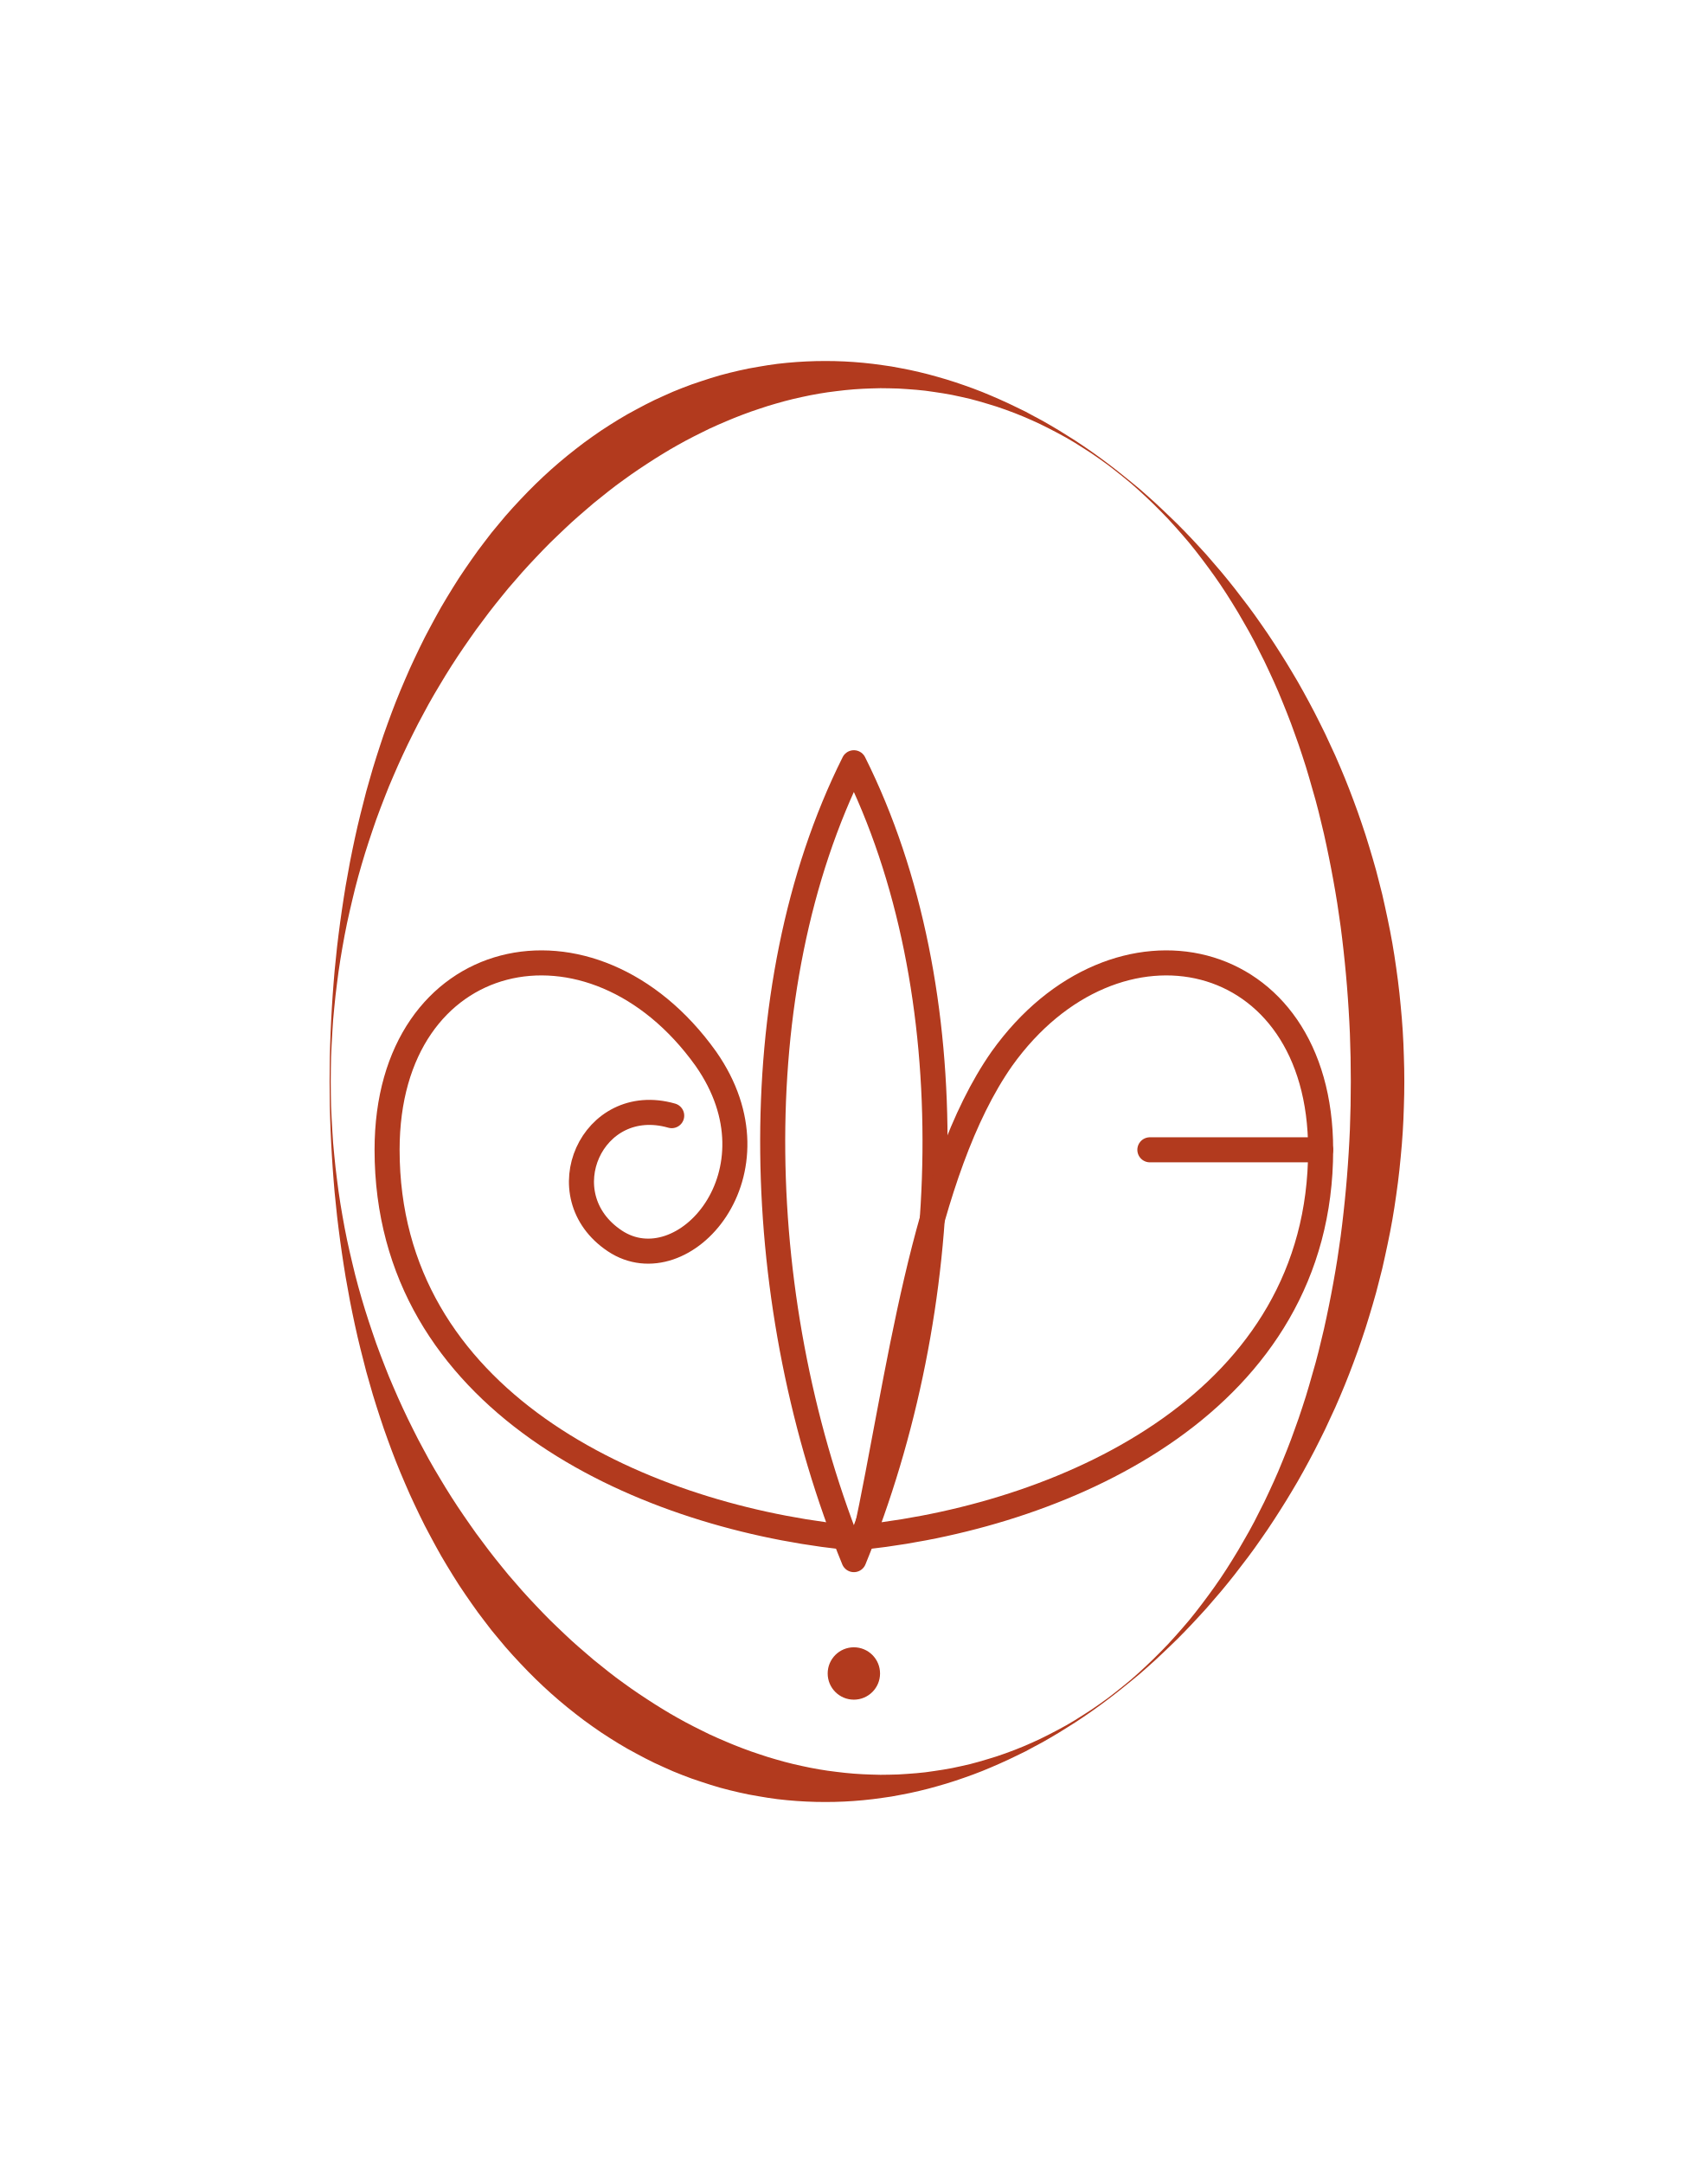
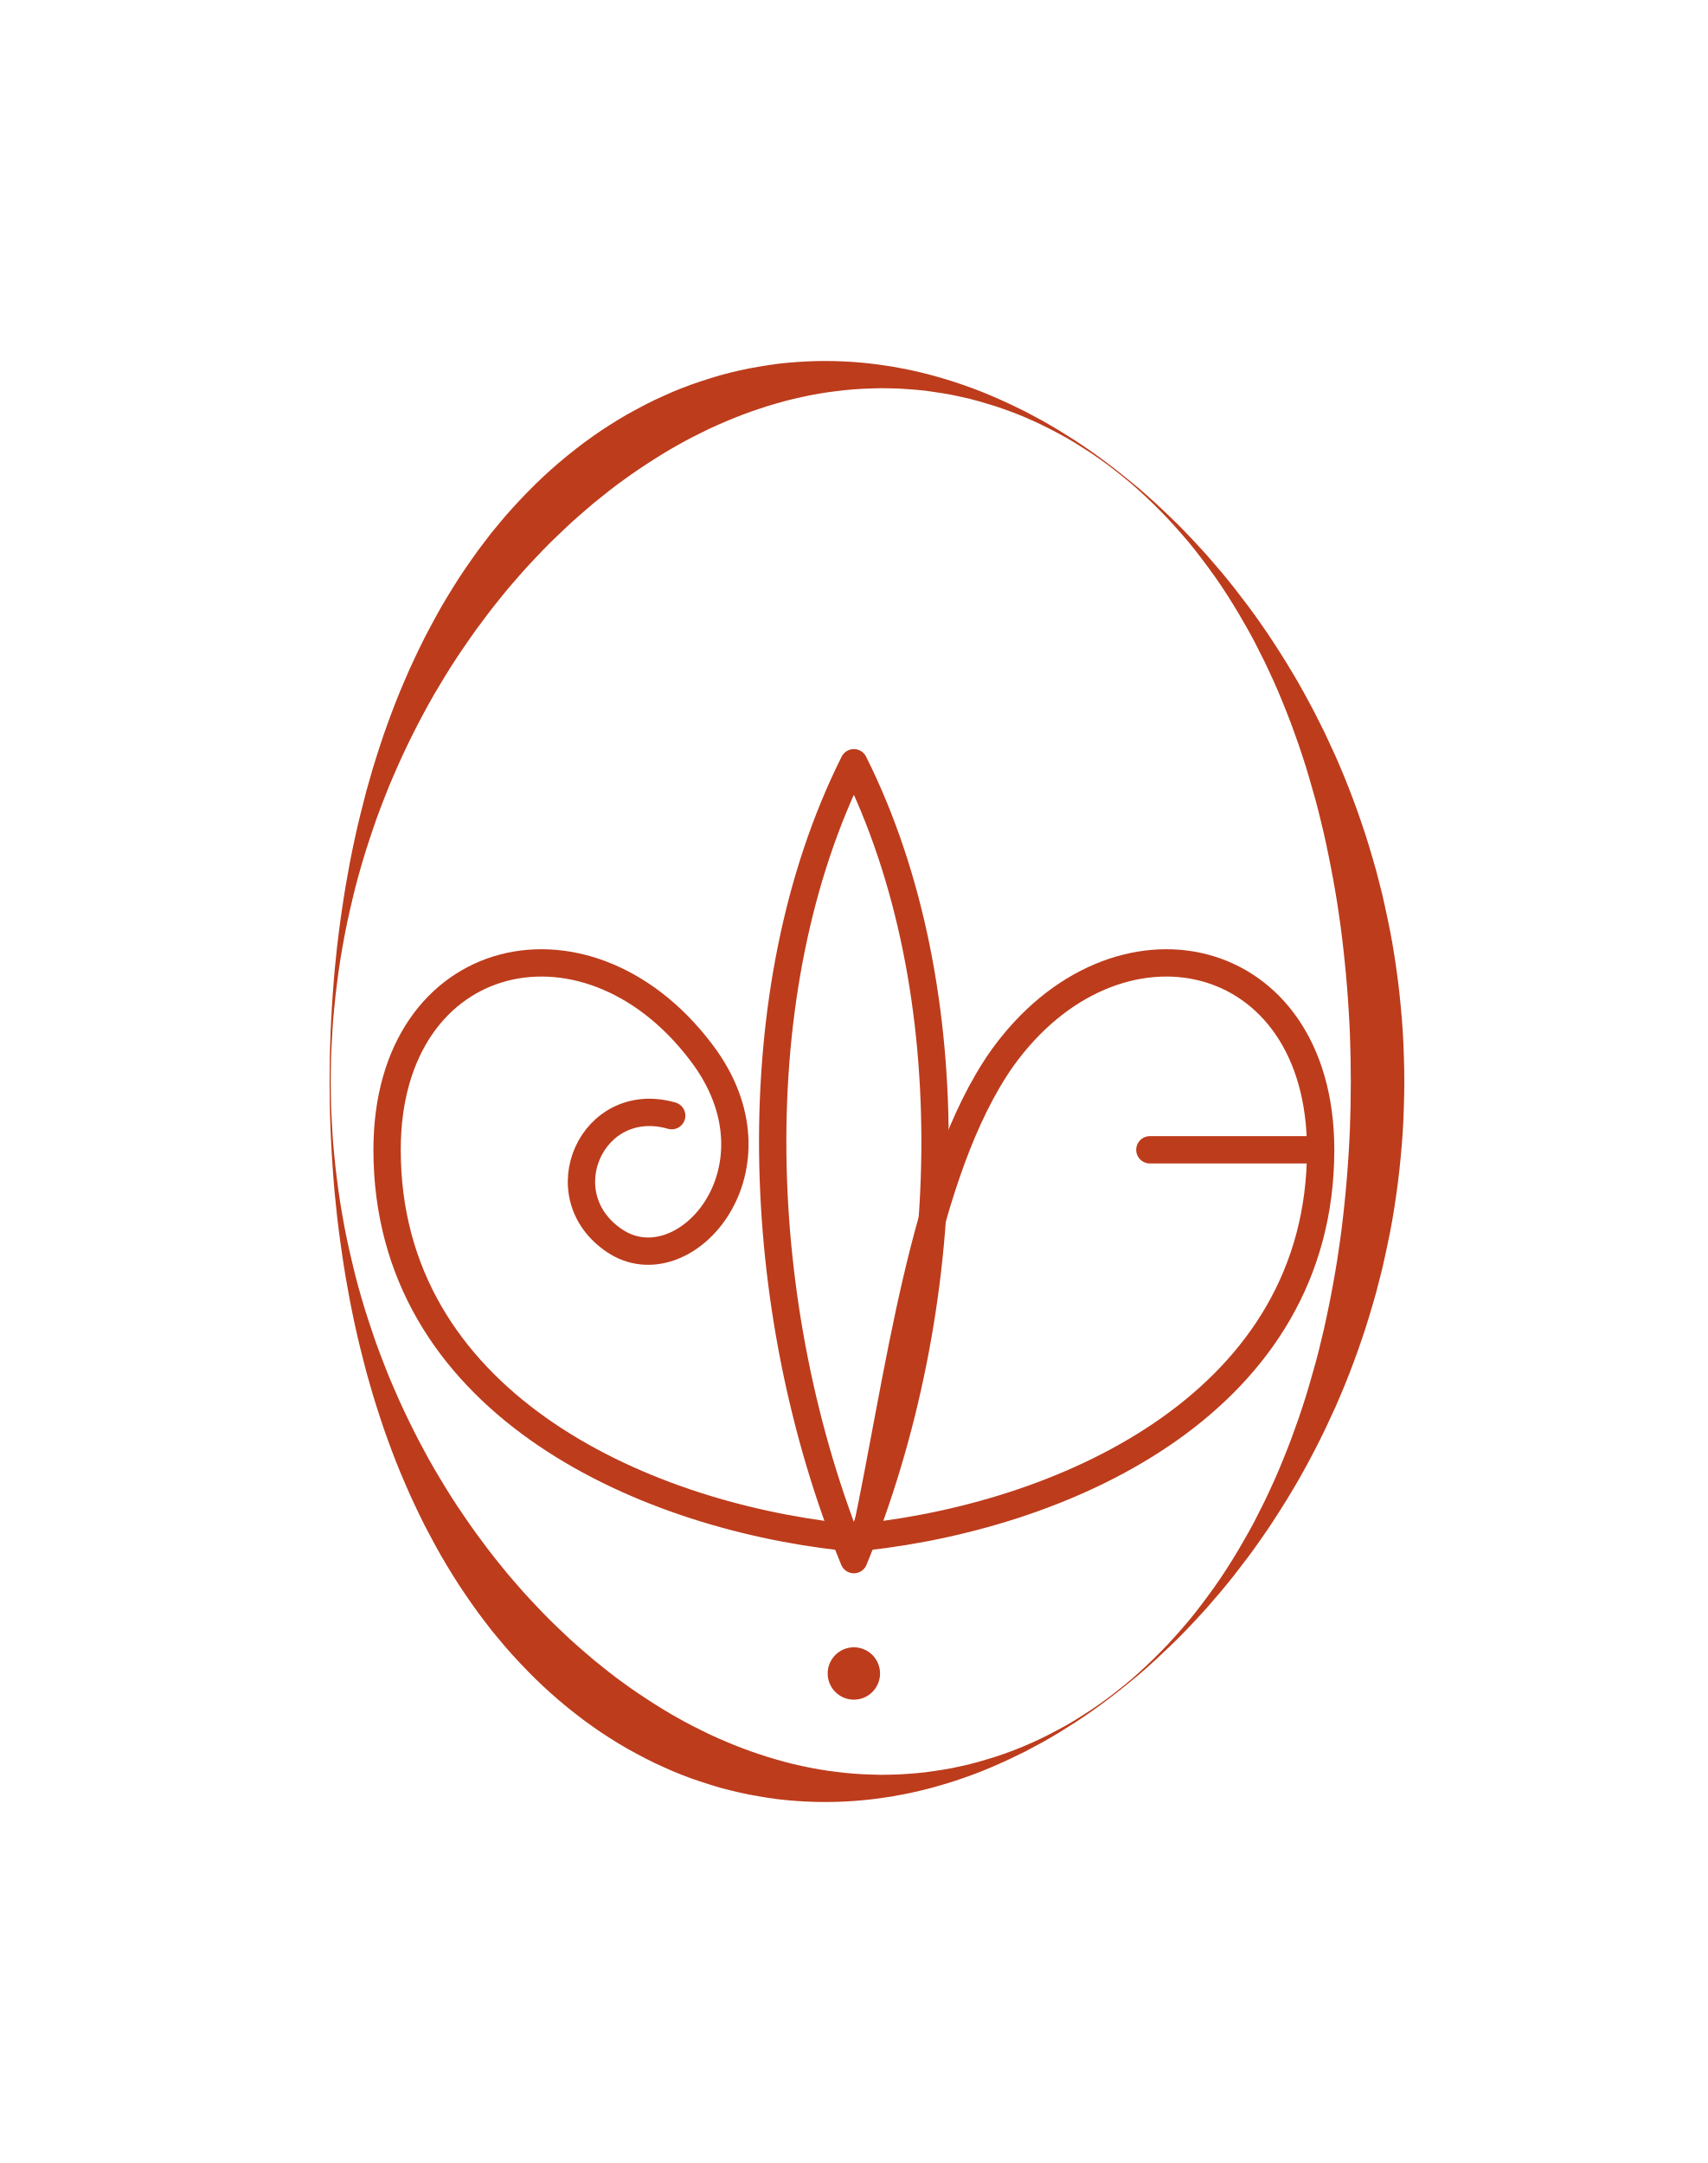
- <svg xmlns="http://www.w3.org/2000/svg" viewBox="0 0 150 190" width="150" height="190" role="img" aria-label="Sanjana Gangarapu monogram">
-   <g>
-     <path d="M75.00 31.80L75.83 31.87L76.66 31.96L77.48 32.07L78.30 32.19L79.11 32.34L79.93 32.50L80.73 32.68L81.54 32.88L82.34 33.10L83.13 33.33L83.92 33.58L84.71 33.85L85.49 34.13L86.27 34.43L87.04 34.75L87.80 35.08L88.57 35.43L89.32 35.79L90.08 36.16L90.82 36.56L91.57 36.96L92.30 37.38L93.04 37.82L93.76 38.27L94.49 38.73L95.21 39.21L95.92 39.70L96.63 40.21L97.33 40.73L98.03 41.27L98.72 41.82L99.41 42.38L100.10 42.95L100.77 43.54L101.45 44.15L102.11 44.77L102.77 45.40L103.43 46.04L104.08 46.70L104.72 47.37L105.36 48.06L105.99 48.75L106.61 49.47L107.23 50.19L107.84 50.93L108.44 51.68L109.03 52.45L109.62 53.22L110.20 54.01L110.77 54.82L111.33 55.63L111.88 56.46L112.42 57.30L112.96 58.16L113.48 59.02L114.00 59.90L114.50 60.79L114.99 61.69L115.47 62.60L115.94 63.53L116.40 64.46L116.84 65.41L117.28 66.36L117.70 67.33L118.11 68.31L118.50 69.29L118.88 70.29L119.25 71.30L119.60 72.31L119.94 73.33L120.26 74.36L120.57 75.40L120.87 76.45L121.14 77.50L121.41 78.56L121.65 79.63L121.88 80.70L122.10 81.78L122.30 82.86L122.48 83.95L122.64 85.04L122.79 86.14L122.92 87.24L123.03 88.34L123.13 89.45L123.21 90.55L123.27 91.66L123.31 92.78L123.34 93.89L123.35 95.00L123.34 96.11L123.31 97.22L123.27 98.34L123.21 99.45L123.13 100.55L123.03 101.66L122.92 102.76L122.79 103.86L122.64 104.96L122.48 106.05L122.30 107.14L122.10 108.22L121.88 109.30L121.65 110.37L121.41 111.44L121.14 112.50L120.87 113.55L120.57 114.60L120.26 115.64L119.94 116.67L119.60 117.69L119.25 118.70L118.88 119.71L118.50 120.71L118.11 121.69L117.70 122.67L117.28 123.64L116.84 124.59L116.40 125.54L115.94 126.47L115.47 127.40L114.99 128.31L114.50 129.21L114.00 130.10L113.48 130.98L112.96 131.84L112.42 132.70L111.88 133.54L111.33 134.37L110.77 135.18L110.20 135.99L109.62 136.78L109.03 137.55L108.44 138.32L107.84 139.07L107.23 139.81L106.61 140.53L105.99 141.25L105.36 141.94L104.72 142.63L104.08 143.30L103.43 143.96L102.77 144.60L102.11 145.23L101.45 145.85L100.77 146.46L100.10 147.05L99.41 147.62L98.72 148.18L98.03 148.73L97.33 149.27L96.63 149.79L95.92 150.30L95.21 150.79L94.49 151.27L93.76 151.73L93.04 152.18L92.30 152.62L91.57 153.04L90.82 153.44L90.08 153.84L89.32 154.21L88.57 154.57L87.80 154.92L87.04 155.25L86.27 155.57L85.49 155.87L84.71 156.15L83.92 156.42L83.13 156.67L82.34 156.90L81.54 157.12L80.73 157.32L79.93 157.50L79.11 157.66L78.30 157.81L77.48 157.93L76.66 158.04L75.83 158.13L75.00 158.20L74.17 158.25L73.33 158.28L72.50 158.29L71.66 158.28L70.82 158.25L69.97 158.20L69.13 158.13L68.29 158.04L67.44 157.92L66.60 157.78L65.76 157.63L64.92 157.45L64.08 157.25L63.24 157.03L62.41 156.78L61.58 156.51L60.75 156.23L59.93 155.92L59.11 155.59L58.30 155.23L57.49 154.86L56.69 154.46L55.90 154.04L55.11 153.61L54.33 153.15L53.56 152.67L52.79 152.17L52.04 151.65L51.29 151.11L50.56 150.55L49.83 149.97L49.11 149.37L48.41 148.76L47.71 148.12L47.03 147.47L46.36 146.80L45.70 146.11L45.05 145.41L44.41 144.69L43.79 143.95L43.17 143.20L42.58 142.43L41.99 141.65L41.42 140.85L40.86 140.04L40.31 139.22L39.78 138.38L39.26 137.53L38.75 136.67L38.26 135.79L37.78 134.90L37.31 134.01L36.86 133.10L36.42 132.18L35.99 131.25L35.58 130.31L35.18 129.37L34.79 128.41L34.42 127.45L34.06 126.47L33.71 125.49L33.38 124.50L33.06 123.51L32.75 122.51L32.46 121.50L32.17 120.48L31.91 119.46L31.65 118.44L31.40 117.40L31.17 116.37L30.95 115.33L30.74 114.28L30.55 113.23L30.36 112.18L30.19 111.12L30.03 110.06L29.88 109.00L29.74 107.93L29.61 106.86L29.50 105.79L29.39 104.72L29.30 103.64L29.22 102.57L29.15 101.49L29.09 100.41L29.04 99.33L29.00 98.25L28.97 97.17L28.96 96.08L28.95 95.00L28.96 93.92L28.97 92.83L29.00 91.75L29.04 90.67L29.09 89.59L29.15 88.51L29.22 87.43L29.30 86.36L29.39 85.28L29.50 84.21L29.61 83.14L29.74 82.07L29.88 81.00L30.03 79.94L30.19 78.88L30.36 77.82L30.55 76.77L30.74 75.72L30.95 74.67L31.17 73.63L31.40 72.60L31.65 71.56L31.91 70.54L32.17 69.52L32.46 68.50L32.75 67.49L33.06 66.49L33.38 65.50L33.71 64.51L34.06 63.53L34.42 62.55L34.79 61.59L35.18 60.63L35.58 59.69L35.99 58.75L36.42 57.82L36.86 56.90L37.31 55.99L37.78 55.10L38.26 54.21L38.75 53.33L39.26 52.47L39.78 51.62L40.31 50.78L40.86 49.96L41.42 49.15L41.99 48.35L42.58 47.57L43.17 46.80L43.79 46.05L44.41 45.31L45.05 44.59L45.70 43.89L46.36 43.20L47.03 42.53L47.71 41.88L48.41 41.24L49.11 40.63L49.83 40.03L50.56 39.45L51.29 38.89L52.04 38.35L52.79 37.83L53.56 37.33L54.33 36.85L55.11 36.39L55.90 35.96L56.69 35.54L57.49 35.14L58.30 34.77L59.11 34.41L59.93 34.08L60.75 33.77L61.58 33.49L62.41 33.22L63.24 32.97L64.08 32.75L64.92 32.55L65.76 32.37L66.60 32.22L67.44 32.08L68.29 31.96L69.13 31.87L69.97 31.80L70.82 31.75L71.66 31.72L72.50 31.71L73.33 31.72L74.17 31.75L75.00 31.80L75.00 34.20L74.23 34.27L73.46 34.36L72.69 34.46L71.93 34.58L71.17 34.72L70.41 34.88L69.66 35.05L68.91 35.24L68.16 35.45L67.42 35.67L66.69 35.91L65.95 36.16L65.22 36.43L64.50 36.71L63.78 37.01L63.06 37.32L62.35 37.64L61.64 37.99L60.94 38.34L60.23 38.71L59.54 39.09L58.84 39.49L58.16 39.90L57.47 40.33L56.79 40.77L56.11 41.22L55.44 41.68L54.77 42.16L54.10 42.65L53.44 43.16L52.79 43.68L52.13 44.21L51.49 44.76L50.84 45.32L50.20 45.89L49.57 46.48L48.94 47.08L48.31 47.69L47.69 48.32L47.08 48.96L46.47 49.61L45.86 50.28L45.27 50.96L44.67 51.65L44.09 52.36L43.51 53.08L42.94 53.81L42.38 54.56L41.82 55.31L41.27 56.09L40.73 56.87L40.19 57.67L39.67 58.47L39.15 59.30L38.65 60.13L38.15 60.97L37.66 61.83L37.19 62.70L36.72 63.58L36.27 64.47L35.82 65.38L35.39 66.29L34.97 67.21L34.56 68.15L34.16 69.09L33.78 70.05L33.41 71.01L33.05 71.98L32.71 72.97L32.38 73.96L32.06 74.96L31.76 75.96L31.47 76.98L31.20 78.00L30.95 79.03L30.71 80.06L30.48 81.10L30.27 82.15L30.08 83.20L29.90 84.26L29.74 85.32L29.60 86.39L29.47 87.46L29.36 88.53L29.26 89.60L29.19 90.68L29.13 91.76L29.08 92.84L29.06 93.92L29.05 95.00L29.06 96.08L29.08 97.16L29.13 98.24L29.19 99.32L29.26 100.40L29.36 101.47L29.47 102.54L29.60 103.61L29.74 104.68L29.90 105.74L30.08 106.80L30.27 107.85L30.48 108.90L30.71 109.94L30.95 110.97L31.20 112.00L31.47 113.02L31.76 114.04L32.06 115.04L32.38 116.04L32.71 117.03L33.05 118.02L33.41 118.99L33.78 119.95L34.16 120.91L34.56 121.85L34.97 122.79L35.39 123.71L35.82 124.62L36.27 125.53L36.72 126.42L37.19 127.30L37.66 128.17L38.15 129.03L38.65 129.87L39.15 130.70L39.67 131.53L40.19 132.33L40.73 133.13L41.27 133.91L41.82 134.69L42.38 135.44L42.94 136.19L43.51 136.92L44.09 137.64L44.67 138.35L45.27 139.04L45.86 139.72L46.47 140.39L47.08 141.04L47.69 141.68L48.31 142.31L48.94 142.92L49.57 143.52L50.20 144.11L50.84 144.68L51.49 145.24L52.13 145.79L52.79 146.32L53.44 146.84L54.10 147.35L54.77 147.84L55.44 148.32L56.11 148.78L56.79 149.23L57.47 149.67L58.16 150.10L58.84 150.51L59.54 150.91L60.23 151.29L60.94 151.66L61.64 152.01L62.35 152.36L63.06 152.68L63.78 152.99L64.50 153.29L65.22 153.57L65.95 153.84L66.69 154.09L67.42 154.33L68.16 154.55L68.91 154.76L69.66 154.95L70.41 155.12L71.17 155.28L71.93 155.42L72.69 155.54L73.46 155.64L74.23 155.73L75.00 155.80L75.78 155.85L76.55 155.88L77.34 155.90L78.12 155.89L78.90 155.87L79.69 155.82L80.48 155.76L81.27 155.68L82.05 155.57L82.84 155.45L83.63 155.31L84.42 155.14L85.21 154.96L85.99 154.75L86.77 154.52L87.55 154.28L88.33 154.01L89.11 153.72L89.88 153.41L90.64 153.08L91.40 152.73L92.16 152.35L92.91 151.96L93.66 151.55L94.39 151.12L95.12 150.66L95.85 150.19L96.56 149.70L97.27 149.19L97.97 148.65L98.66 148.10L99.34 147.54L100.01 146.95L100.67 146.34L101.32 145.72L101.96 145.08L102.59 144.43L103.21 143.75L103.82 143.06L104.42 142.36L105.00 141.64L105.57 140.90L106.13 140.15L106.68 139.39L107.22 138.61L107.74 137.82L108.25 137.01L108.75 136.19L109.23 135.36L109.71 134.52L110.17 133.67L110.61 132.80L111.05 131.93L111.47 131.04L111.88 130.15L112.28 129.24L112.66 128.32L113.03 127.40L113.39 126.47L113.73 125.53L114.07 124.58L114.39 123.62L114.70 122.66L114.99 121.69L115.27 120.71L115.55 119.73L115.81 118.74L116.05 117.75L116.29 116.75L116.51 115.74L116.72 114.73L116.92 113.72L117.11 112.70L117.29 111.68L117.46 110.65L117.61 109.63L117.76 108.59L117.89 107.56L118.01 106.52L118.12 105.48L118.22 104.44L118.31 103.40L118.39 102.35L118.46 101.30L118.52 100.25L118.57 99.20L118.60 98.15L118.63 97.10L118.64 96.05L118.65 95.00L118.64 93.95L118.63 92.90L118.60 91.85L118.57 90.80L118.52 89.75L118.46 88.70L118.39 87.65L118.31 86.60L118.22 85.56L118.12 84.52L118.01 83.48L117.89 82.44L117.76 81.41L117.61 80.37L117.46 79.35L117.29 78.32L117.11 77.30L116.92 76.28L116.72 75.27L116.51 74.26L116.29 73.25L116.05 72.25L115.81 71.26L115.55 70.27L115.27 69.29L114.99 68.31L114.70 67.34L114.39 66.38L114.07 65.42L113.73 64.47L113.39 63.53L113.03 62.60L112.66 61.68L112.28 60.76L111.88 59.85L111.47 58.96L111.05 58.07L110.61 57.20L110.17 56.33L109.71 55.48L109.23 54.64L108.75 53.81L108.25 52.99L107.74 52.18L107.22 51.39L106.68 50.61L106.13 49.85L105.57 49.10L105.00 48.36L104.42 47.64L103.82 46.94L103.21 46.25L102.59 45.57L101.96 44.92L101.32 44.28L100.67 43.66L100.01 43.05L99.34 42.46L98.66 41.90L97.97 41.35L97.27 40.81L96.56 40.30L95.85 39.81L95.12 39.34L94.39 38.88L93.66 38.45L92.91 38.04L92.16 37.65L91.40 37.27L90.64 36.92L89.88 36.59L89.11 36.28L88.33 35.99L87.55 35.72L86.77 35.48L85.99 35.25L85.21 35.04L84.42 34.86L83.63 34.69L82.84 34.55L82.05 34.43L81.27 34.32L80.48 34.24L79.69 34.18L78.90 34.13L78.12 34.11L77.34 34.10L76.55 34.12L75.78 34.15L75.00 34.20Z" fill="#b23a1e" />
-     <path d="M75 137 C66 115 65 87 75 67 C85 87 84 115 75 137 Z" fill="none" stroke="#b23a1e" stroke-width="2.2" stroke-linejoin="round" />
-     <path d="M74 135 C56 133 34 123 34 101 C34 83 52 79 62 93 C69 103 60 113 54 109 C48 105 52 96 59 98" fill="none" stroke="#b23a1e" stroke-width="2.2" stroke-linecap="round" stroke-linejoin="round" />
-     <path d="M76 135 C94 133 116 123 116 101 C116 83 98 79 88 93 C81 103 79 121 76 135" fill="none" stroke="#b23a1e" stroke-width="2.2" stroke-linecap="round" stroke-linejoin="round" />
-     <path d="M116 101 L101 101" fill="none" stroke="#b23a1e" stroke-width="2.2" stroke-linecap="round" />
-     <circle cx="75" cy="147" r="2.3" fill="#b23a1e" />
+ <svg xmlns="http://www.w3.org/2000/svg" viewBox="0 0 150 190" width="150" height="190">
+   <g transform="translate(0,0) scale(1)">
+     <path d="M75.00 31.80L75.83 31.87L76.66 31.96L77.48 32.07L78.30 32.19L79.11 32.34L79.93 32.50L80.73 32.68L81.54 32.88L82.34 33.10L83.13 33.33L83.92 33.58L84.71 33.85L85.49 34.13L86.27 34.43L87.04 34.75L87.80 35.08L88.57 35.43L89.32 35.79L90.08 36.16L90.82 36.56L91.57 36.96L92.30 37.38L93.04 37.82L93.76 38.27L94.49 38.73L95.21 39.21L95.92 39.70L96.63 40.21L97.33 40.73L98.03 41.27L98.72 41.82L99.41 42.38L100.10 42.95L100.77 43.54L101.45 44.15L102.11 44.77L102.77 45.40L103.43 46.04L104.08 46.70L104.72 47.37L105.36 48.06L105.99 48.75L106.61 49.47L107.23 50.19L107.84 50.93L108.44 51.68L109.03 52.45L109.62 53.22L110.20 54.01L110.77 54.82L111.33 55.63L111.88 56.46L112.42 57.30L112.96 58.16L113.48 59.02L114.00 59.90L114.50 60.79L114.99 61.69L115.47 62.60L115.94 63.53L116.40 64.46L116.84 65.41L117.28 66.36L117.70 67.33L118.11 68.31L118.50 69.29L118.88 70.29L119.25 71.30L119.60 72.31L119.94 73.33L120.26 74.36L120.57 75.40L120.87 76.45L121.14 77.50L121.41 78.56L121.65 79.63L121.88 80.70L122.10 81.78L122.30 82.86L122.48 83.95L122.64 85.04L122.79 86.14L122.92 87.24L123.03 88.34L123.13 89.45L123.21 90.55L123.27 91.66L123.31 92.78L123.34 93.89L123.35 95.00L123.34 96.11L123.31 97.22L123.27 98.34L123.21 99.45L123.13 100.55L123.03 101.66L122.92 102.76L122.79 103.86L122.64 104.96L122.48 106.05L122.30 107.14L122.10 108.22L121.88 109.30L121.65 110.37L121.41 111.44L121.14 112.50L120.87 113.55L120.57 114.60L120.26 115.64L119.94 116.67L119.60 117.69L119.25 118.70L118.88 119.71L118.50 120.71L118.11 121.69L117.70 122.67L117.28 123.64L116.84 124.59L116.40 125.54L115.94 126.47L115.47 127.40L114.99 128.31L114.50 129.21L114.00 130.10L113.48 130.98L112.96 131.84L112.42 132.70L111.88 133.54L111.33 134.37L110.77 135.18L110.20 135.99L109.62 136.78L109.03 137.55L108.44 138.32L107.84 139.07L107.23 139.81L106.61 140.53L105.99 141.25L105.36 141.94L104.72 142.63L104.08 143.30L103.43 143.96L102.77 144.60L102.11 145.23L101.45 145.85L100.77 146.46L100.10 147.05L99.41 147.62L98.72 148.18L98.03 148.73L97.33 149.27L96.63 149.79L95.92 150.30L95.21 150.79L94.49 151.27L93.76 151.73L93.04 152.18L92.30 152.62L91.57 153.04L90.82 153.44L90.08 153.84L89.32 154.21L88.57 154.57L87.80 154.92L87.04 155.25L86.27 155.57L85.49 155.87L84.71 156.15L83.92 156.42L83.13 156.67L82.34 156.90L81.54 157.12L80.73 157.32L79.93 157.50L79.11 157.66L78.30 157.81L77.48 157.93L76.66 158.04L75.83 158.13L75.00 158.20L74.17 158.25L73.33 158.28L72.50 158.29L71.66 158.28L70.82 158.25L69.97 158.20L69.13 158.13L68.29 158.04L67.44 157.92L66.60 157.78L65.76 157.63L64.92 157.45L64.08 157.25L63.24 157.03L62.41 156.78L61.58 156.51L60.75 156.23L59.93 155.92L59.11 155.59L58.30 155.23L57.49 154.86L56.69 154.46L55.90 154.04L55.11 153.61L54.33 153.15L53.56 152.67L52.79 152.17L52.04 151.65L51.29 151.11L50.56 150.55L49.83 149.97L49.11 149.37L48.41 148.76L47.71 148.12L47.03 147.47L46.36 146.80L45.70 146.11L45.05 145.41L44.41 144.69L43.79 143.95L43.17 143.20L42.58 142.43L41.99 141.65L41.42 140.85L40.86 140.04L40.31 139.22L39.78 138.38L39.26 137.53L38.75 136.67L38.26 135.79L37.78 134.90L37.31 134.01L36.86 133.10L36.42 132.18L35.99 131.25L35.58 130.31L35.18 129.37L34.79 128.41L34.42 127.45L34.06 126.47L33.71 125.49L33.38 124.50L33.06 123.51L32.75 122.51L32.46 121.50L32.17 120.48L31.91 119.46L31.65 118.44L31.40 117.40L31.17 116.37L30.95 115.33L30.74 114.28L30.55 113.23L30.36 112.18L30.19 111.12L30.03 110.06L29.88 109.00L29.74 107.93L29.61 106.86L29.50 105.79L29.39 104.72L29.30 103.64L29.22 102.57L29.15 101.49L29.09 100.41L29.04 99.33L29.00 98.25L28.97 97.17L28.96 96.08L28.95 95.00L28.96 93.92L28.97 92.83L29.00 91.75L29.04 90.67L29.09 89.59L29.15 88.51L29.22 87.43L29.30 86.36L29.39 85.28L29.50 84.21L29.61 83.14L29.74 82.07L29.88 81.00L30.03 79.94L30.19 78.88L30.36 77.82L30.55 76.77L30.74 75.72L30.95 74.67L31.17 73.63L31.40 72.60L31.65 71.56L31.91 70.54L32.17 69.52L32.46 68.50L32.75 67.49L33.06 66.49L33.38 65.50L33.71 64.51L34.06 63.53L34.42 62.55L34.79 61.59L35.18 60.63L35.58 59.69L35.99 58.75L36.42 57.82L36.86 56.90L37.31 55.99L37.78 55.10L38.26 54.21L38.75 53.33L39.26 52.47L39.78 51.62L40.31 50.78L40.86 49.96L41.42 49.15L41.99 48.35L42.58 47.57L43.17 46.80L43.79 46.05L44.41 45.31L45.05 44.59L45.70 43.89L46.36 43.20L47.03 42.53L47.71 41.88L48.41 41.24L49.11 40.63L49.83 40.03L50.56 39.45L51.29 38.89L52.04 38.35L52.79 37.83L53.56 37.33L54.33 36.85L55.11 36.39L55.90 35.96L56.69 35.54L57.49 35.14L58.30 34.77L59.11 34.41L59.93 34.08L60.75 33.77L61.58 33.49L62.41 33.22L63.24 32.97L64.08 32.75L64.92 32.55L65.76 32.37L66.60 32.22L67.44 32.08L68.29 31.96L69.13 31.87L69.97 31.80L70.82 31.75L71.66 31.72L72.50 31.71L73.33 31.72L74.17 31.75L75.00 31.80L75.00 34.20L74.23 34.27L73.46 34.36L72.69 34.46L71.93 34.58L71.17 34.72L70.41 34.88L69.66 35.05L68.91 35.24L68.16 35.45L67.42 35.67L66.69 35.91L65.95 36.16L65.22 36.43L64.50 36.71L63.78 37.01L63.06 37.32L62.35 37.64L61.64 37.99L60.94 38.34L60.23 38.71L59.54 39.09L58.84 39.49L58.16 39.90L57.47 40.33L56.79 40.77L56.11 41.22L55.44 41.68L54.77 42.16L54.10 42.65L53.44 43.16L52.79 43.68L52.13 44.21L51.49 44.76L50.84 45.32L50.20 45.89L49.57 46.48L48.94 47.08L48.31 47.69L47.69 48.32L47.08 48.96L46.47 49.61L45.86 50.28L45.27 50.96L44.67 51.65L44.09 52.36L43.51 53.08L42.94 53.81L42.38 54.56L41.82 55.31L41.27 56.09L40.73 56.87L40.19 57.67L39.67 58.47L39.15 59.30L38.65 60.13L38.15 60.97L37.66 61.83L37.19 62.70L36.72 63.58L36.27 64.47L35.82 65.38L35.39 66.29L34.97 67.21L34.56 68.15L34.16 69.09L33.78 70.05L33.41 71.01L33.05 71.98L32.71 72.97L32.38 73.96L32.06 74.96L31.76 75.96L31.47 76.98L31.20 78.00L30.95 79.03L30.71 80.06L30.48 81.10L30.27 82.15L30.08 83.20L29.90 84.26L29.74 85.32L29.60 86.39L29.47 87.46L29.36 88.53L29.26 89.60L29.19 90.68L29.13 91.76L29.08 92.84L29.06 93.92L29.05 95.00L29.06 96.08L29.08 97.16L29.13 98.24L29.19 99.32L29.26 100.40L29.36 101.47L29.47 102.54L29.60 103.61L29.74 104.68L29.90 105.74L30.08 106.80L30.27 107.85L30.48 108.90L30.71 109.94L30.95 110.97L31.20 112.00L31.47 113.02L31.76 114.04L32.06 115.04L32.38 116.04L32.71 117.03L33.05 118.02L33.41 118.99L33.78 119.95L34.16 120.91L34.56 121.85L34.97 122.79L35.39 123.71L35.82 124.62L36.27 125.53L36.72 126.42L37.19 127.30L37.66 128.17L38.15 129.03L38.65 129.87L39.15 130.70L39.67 131.53L40.19 132.33L40.73 133.13L41.27 133.91L41.82 134.69L42.38 135.44L42.94 136.19L43.51 136.92L44.09 137.64L44.67 138.35L45.27 139.04L45.86 139.72L46.47 140.39L47.08 141.04L47.69 141.68L48.31 142.31L48.94 142.92L49.57 143.52L50.20 144.11L50.84 144.68L51.49 145.24L52.13 145.79L52.79 146.32L53.44 146.84L54.10 147.35L54.77 147.84L55.44 148.32L56.11 148.78L56.79 149.23L57.47 149.67L58.16 150.10L58.84 150.51L59.54 150.91L60.23 151.29L60.94 151.66L61.64 152.01L62.35 152.36L63.06 152.68L63.78 152.99L64.50 153.29L65.22 153.57L65.95 153.84L66.69 154.09L67.42 154.33L68.16 154.55L68.91 154.76L69.66 154.95L70.41 155.12L71.17 155.28L71.93 155.42L72.69 155.54L73.46 155.64L74.23 155.73L75.00 155.80L75.78 155.85L76.55 155.88L77.34 155.90L78.12 155.89L78.90 155.87L79.69 155.82L80.48 155.76L81.27 155.68L82.05 155.57L82.84 155.45L83.63 155.31L84.42 155.14L85.21 154.96L85.99 154.75L86.77 154.52L87.55 154.28L88.33 154.01L89.11 153.72L89.88 153.41L90.64 153.08L91.40 152.73L92.16 152.35L92.91 151.96L93.66 151.55L94.39 151.12L95.12 150.66L95.85 150.19L96.56 149.70L97.27 149.19L97.97 148.65L98.66 148.10L99.34 147.54L100.01 146.95L100.67 146.34L101.32 145.72L101.96 145.08L102.59 144.43L103.21 143.75L103.82 143.06L104.42 142.36L105.00 141.64L105.57 140.90L106.13 140.15L106.68 139.39L107.22 138.61L107.74 137.82L108.25 137.01L108.75 136.19L109.23 135.36L109.71 134.52L110.17 133.67L110.61 132.80L111.05 131.93L111.47 131.04L111.88 130.15L112.28 129.24L112.66 128.32L113.03 127.40L113.39 126.47L113.73 125.53L114.07 124.58L114.39 123.62L114.70 122.66L114.99 121.69L115.27 120.71L115.55 119.73L115.81 118.74L116.05 117.75L116.29 116.75L116.51 115.74L116.72 114.73L116.92 113.72L117.11 112.70L117.29 111.68L117.46 110.65L117.61 109.63L117.76 108.59L117.89 107.56L118.01 106.52L118.12 105.48L118.22 104.44L118.31 103.40L118.39 102.35L118.46 101.30L118.52 100.25L118.57 99.20L118.60 98.15L118.63 97.10L118.64 96.05L118.65 95.00L118.64 93.95L118.63 92.90L118.60 91.85L118.57 90.80L118.52 89.75L118.46 88.70L118.39 87.65L118.31 86.60L118.22 85.56L118.12 84.52L118.01 83.48L117.89 82.44L117.76 81.41L117.61 80.37L117.46 79.35L117.29 78.32L117.11 77.30L116.92 76.28L116.72 75.27L116.51 74.26L116.29 73.25L116.05 72.25L115.81 71.26L115.55 70.27L115.27 69.29L114.99 68.31L114.70 67.34L114.39 66.38L114.07 65.42L113.73 64.47L113.39 63.53L113.03 62.60L112.66 61.68L112.28 60.76L111.88 59.85L111.47 58.96L111.05 58.07L110.61 57.20L110.17 56.33L109.71 55.48L109.23 54.64L108.75 53.81L108.25 52.99L107.74 52.18L107.22 51.39L106.68 50.61L106.13 49.85L105.57 49.10L105.00 48.36L104.42 47.64L103.82 46.94L103.21 46.25L102.59 45.57L101.96 44.92L101.32 44.28L100.67 43.66L100.01 43.05L99.34 42.46L98.66 41.90L97.97 41.35L97.27 40.81L96.56 40.30L95.85 39.81L95.12 39.34L94.39 38.88L93.66 38.45L92.91 38.04L92.16 37.65L91.40 37.27L90.64 36.92L89.88 36.59L89.11 36.28L88.33 35.99L87.55 35.72L86.77 35.48L85.99 35.25L85.21 35.04L84.42 34.86L83.63 34.69L82.84 34.55L82.05 34.43L81.27 34.32L80.48 34.24L79.69 34.18L78.90 34.13L78.12 34.11L77.34 34.10L76.55 34.12L75.78 34.15L75.00 34.20Z" fill="#bd3c1c" />
+     <path d="M75 137 C66 115 65 87 75 67 C85 87 84 115 75 137 Z" fill="none" stroke="#bd3c1c" stroke-width="2.4" stroke-linejoin="round" />
+     <path d="M74 135 C56 133 34 123 34 101 C34 83 52 79 62 93 C69 103 60 113 54 109 C48 105 52 96 59 98" fill="none" stroke="#bd3c1c" stroke-width="2.4" stroke-linecap="round" stroke-linejoin="round" />
+     <path d="M76 135 C94 133 116 123 116 101 C116 83 98 79 88 93 C81 103 79 121 76 135" fill="none" stroke="#bd3c1c" stroke-width="2.4" stroke-linecap="round" stroke-linejoin="round" />
+     <path d="M116 101 L101 101" fill="none" stroke="#bd3c1c" stroke-width="2.4" stroke-linecap="round" />
+     <circle cx="75" cy="147" r="2.3" fill="#bd3c1c" />
  </g>
</svg>
